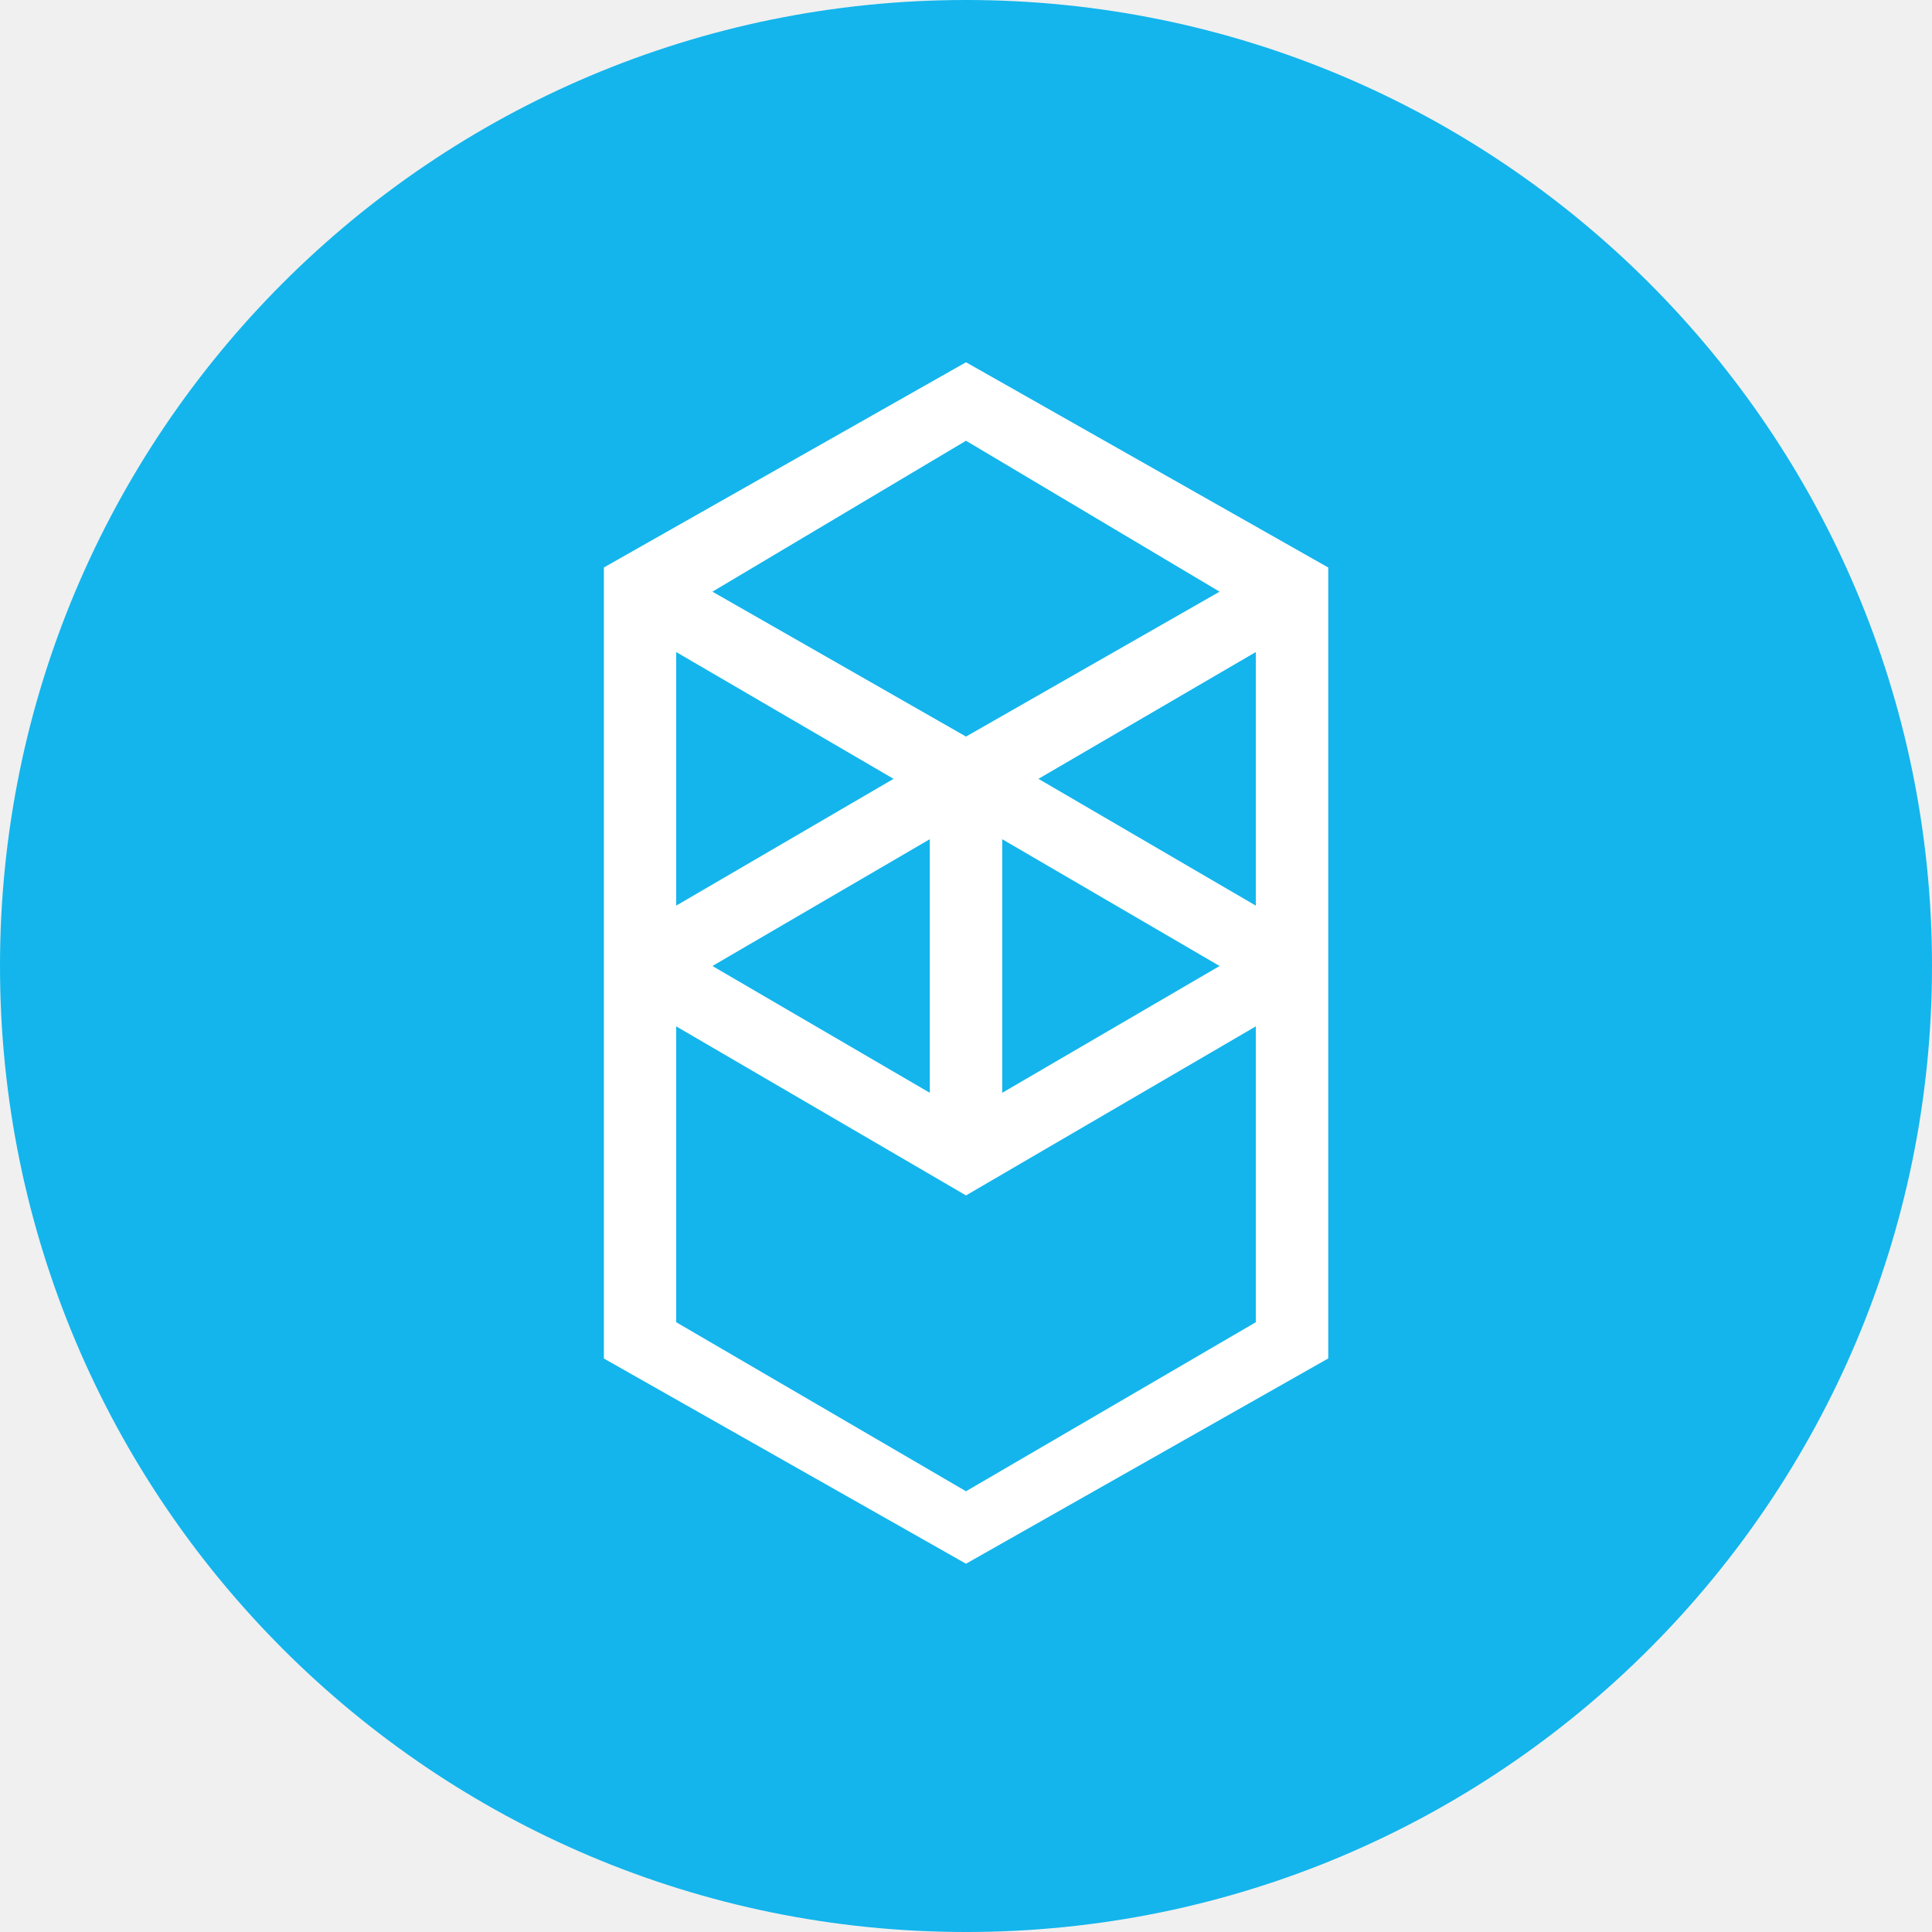
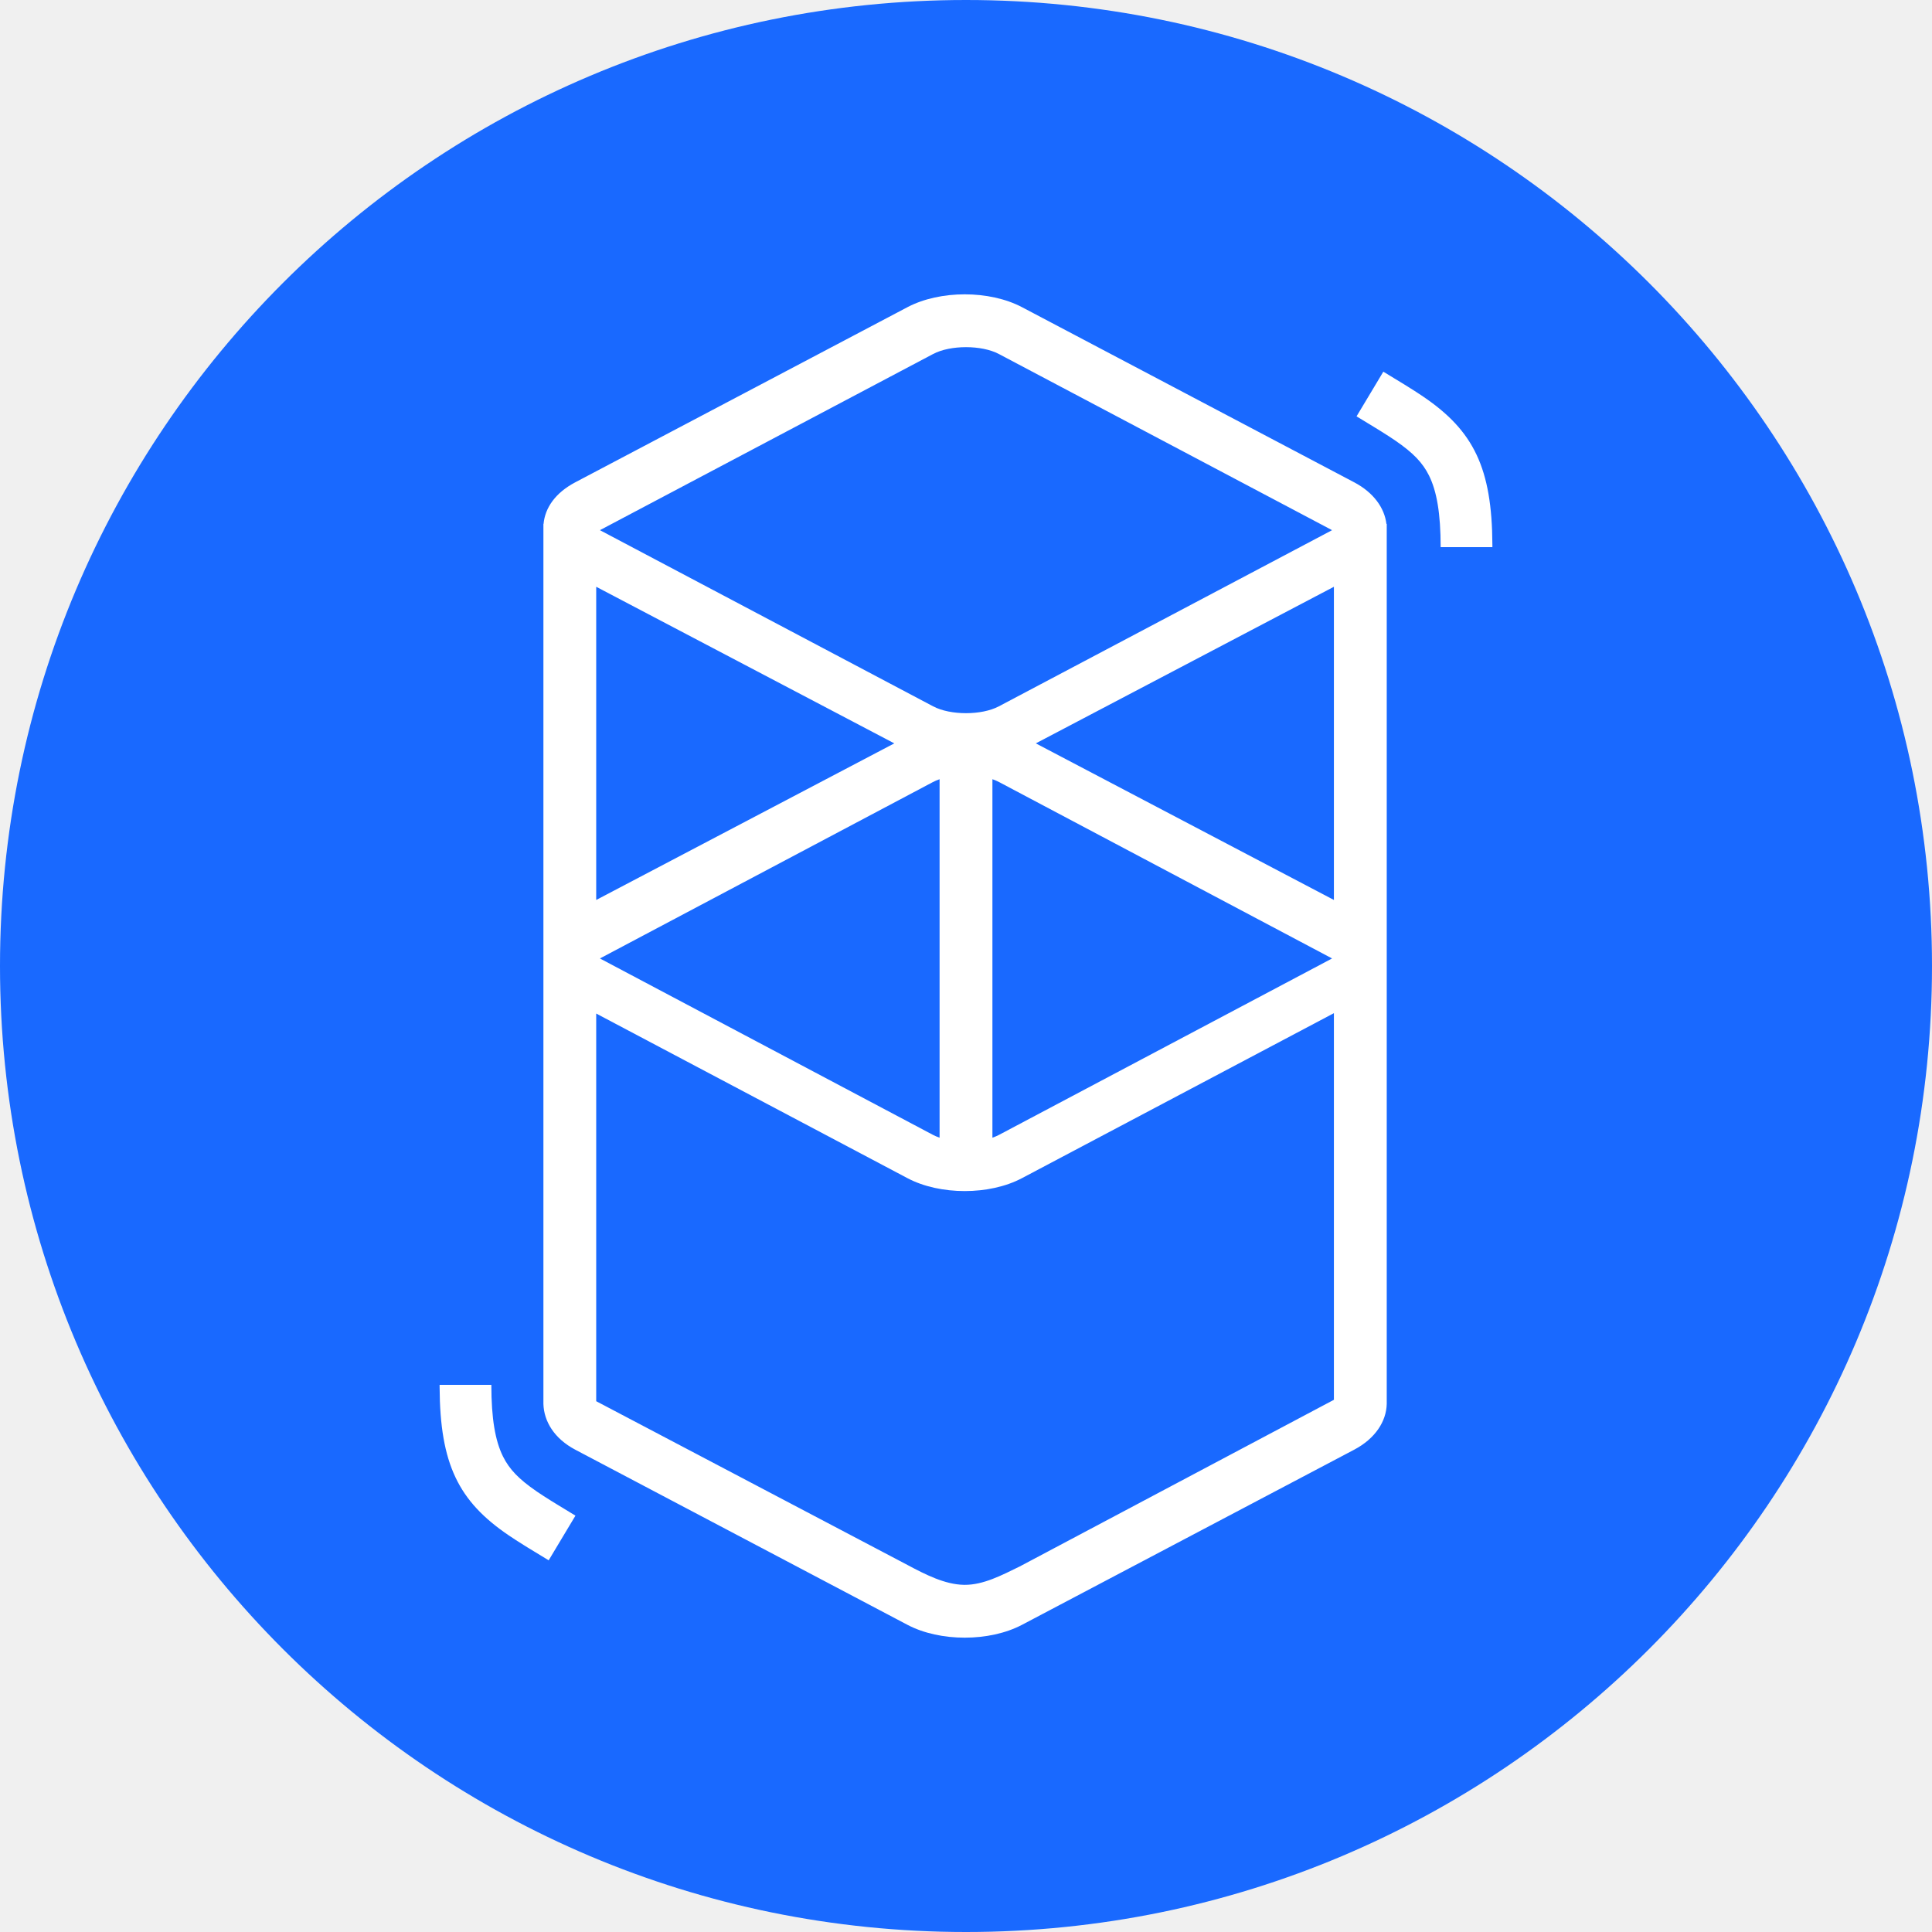
- <svg xmlns="http://www.w3.org/2000/svg" viewBox="0 0 32 32">
-   <defs>
-     <style>.cls-1{fill:#fff;fill-rule:evenodd;}.cls-2{fill:#13b5ec;}.cls-3{mask:url(#mask);}</style>
-     <mask id="mask" x="10" y="6" width="93.1" height="20" maskUnits="userSpaceOnUse">
-       <g id="a">
-         <path class="cls-1" d="M10,6h93.1V26H10Z" />
-       </g>
-     </mask>
-   </defs>
-   <g id="Layer_2" data-name="Layer 2">
-     <g id="Layer_1-2" data-name="Layer 1">
-       <circle class="cls-2" cx="16" cy="16" r="16" />
-       <g class="cls-3">
-         <path class="cls-1" d="M17.2,12.9l3.6-2.1V15Zm3.6,9L16,24.7l-4.8-2.8V17L16,19.8,20.8,17ZM11.2,10.8l3.6,2.1L11.2,15Zm5.4,3.1L20.2,16l-3.6,2.1Zm-1.2,4.2L11.8,16l3.6-2.1Zm4.8-8.3L16,12.2,11.8,9.8,16,7.3ZM10,9.4V22.5l6,3.4,6-3.4V9.4L16,6Z" />
-       </g>
-     </g>
-   </g>
+ <svg xmlns="http://www.w3.org/2000/svg" width="256" height="256" viewBox="0 0 256 256" fill="none">
+   <path d="M128 256C198.692 256 256 198.692 256 128C256 57.307 198.692 0 128 0C57.307 0 0 57.307 0 128C0 198.692 57.307 256 128 256Z" fill="#1969FF" />
+   <path d="M120.238 40.705C124.551 38.432 131.112 38.432 135.425 40.705L179.429 63.904C182.026 65.273 183.452 67.313 183.708 69.42H183.75V186.028C183.693 188.325 182.253 190.607 179.429 192.096L135.425 215.295C131.112 217.568 124.551 217.568 120.238 215.295L76.234 192.096C73.422 190.614 72.072 188.315 72.005 186.028C71.999 185.793 71.998 185.599 72.005 185.44L72.005 70.205C71.999 70.043 71.999 69.881 72.005 69.721L72.005 69.42H72.025C72.221 67.29 73.582 65.302 76.234 63.904L120.238 40.705ZM176.75 134.25L135.411 156.115C131.105 158.393 124.553 158.393 120.247 156.115L79 134.299V185.667L120.247 207.368C122.684 208.672 125.219 209.943 127.687 209.998L127.829 210C130.292 210.008 132.683 208.756 135.108 207.57L176.75 185.48V134.25ZM65.106 183.5C65.106 187.97 65.621 190.908 66.643 192.978C67.491 194.694 68.762 196.005 71.084 197.6L71.216 197.691C71.726 198.037 72.287 198.4 72.97 198.827L73.776 199.325L76.25 200.831L72.702 206.75L69.933 205.063L69.467 204.774C68.666 204.276 68.003 203.847 67.384 203.426C60.767 198.926 58.299 194.019 58.251 183.811L58.25 183.5H65.106ZM124.5 103.25C124.18 103.36 123.88 103.488 123.606 103.633L79.669 126.906C79.623 126.93 79.579 126.955 79.537 126.978L79.5 127L79.569 127.04L79.669 127.094L123.606 150.367C123.88 150.512 124.18 150.64 124.5 150.75V103.25ZM131.5 103.25V150.75C131.82 150.64 132.121 150.512 132.394 150.367L176.331 127.094C176.377 127.07 176.421 127.045 176.463 127.022L176.5 127L176.431 126.96L176.331 126.906L132.394 103.633C132.121 103.488 131.82 103.36 131.5 103.25ZM176.75 77.75L137.25 98.5L176.75 119.25V77.75ZM79 77.75V119.25L118.5 98.5L79 77.75ZM132.356 46.907C130.069 45.698 125.931 45.698 123.644 46.907L79.669 70.156C79.623 70.18 79.579 70.204 79.537 70.228L79.5 70.25L79.569 70.29L79.669 70.344L123.644 93.593C125.931 94.802 130.069 94.802 132.356 93.593L176.331 70.344C176.377 70.32 176.421 70.296 176.463 70.272L176.5 70.25L176.431 70.21L176.331 70.156L132.356 46.907ZM183.298 49.25L186.068 50.937L186.533 51.226C187.334 51.724 187.997 52.153 188.616 52.574C195.233 57.074 197.701 61.981 197.749 72.189L197.75 72.5H190.894C190.894 68.03 190.379 65.092 189.357 63.022C188.509 61.306 187.238 59.995 184.916 58.4L184.784 58.309C184.274 57.963 183.713 57.599 183.03 57.173L182.224 56.675L179.75 55.169L183.298 49.25Z" fill="white" />
</svg>
